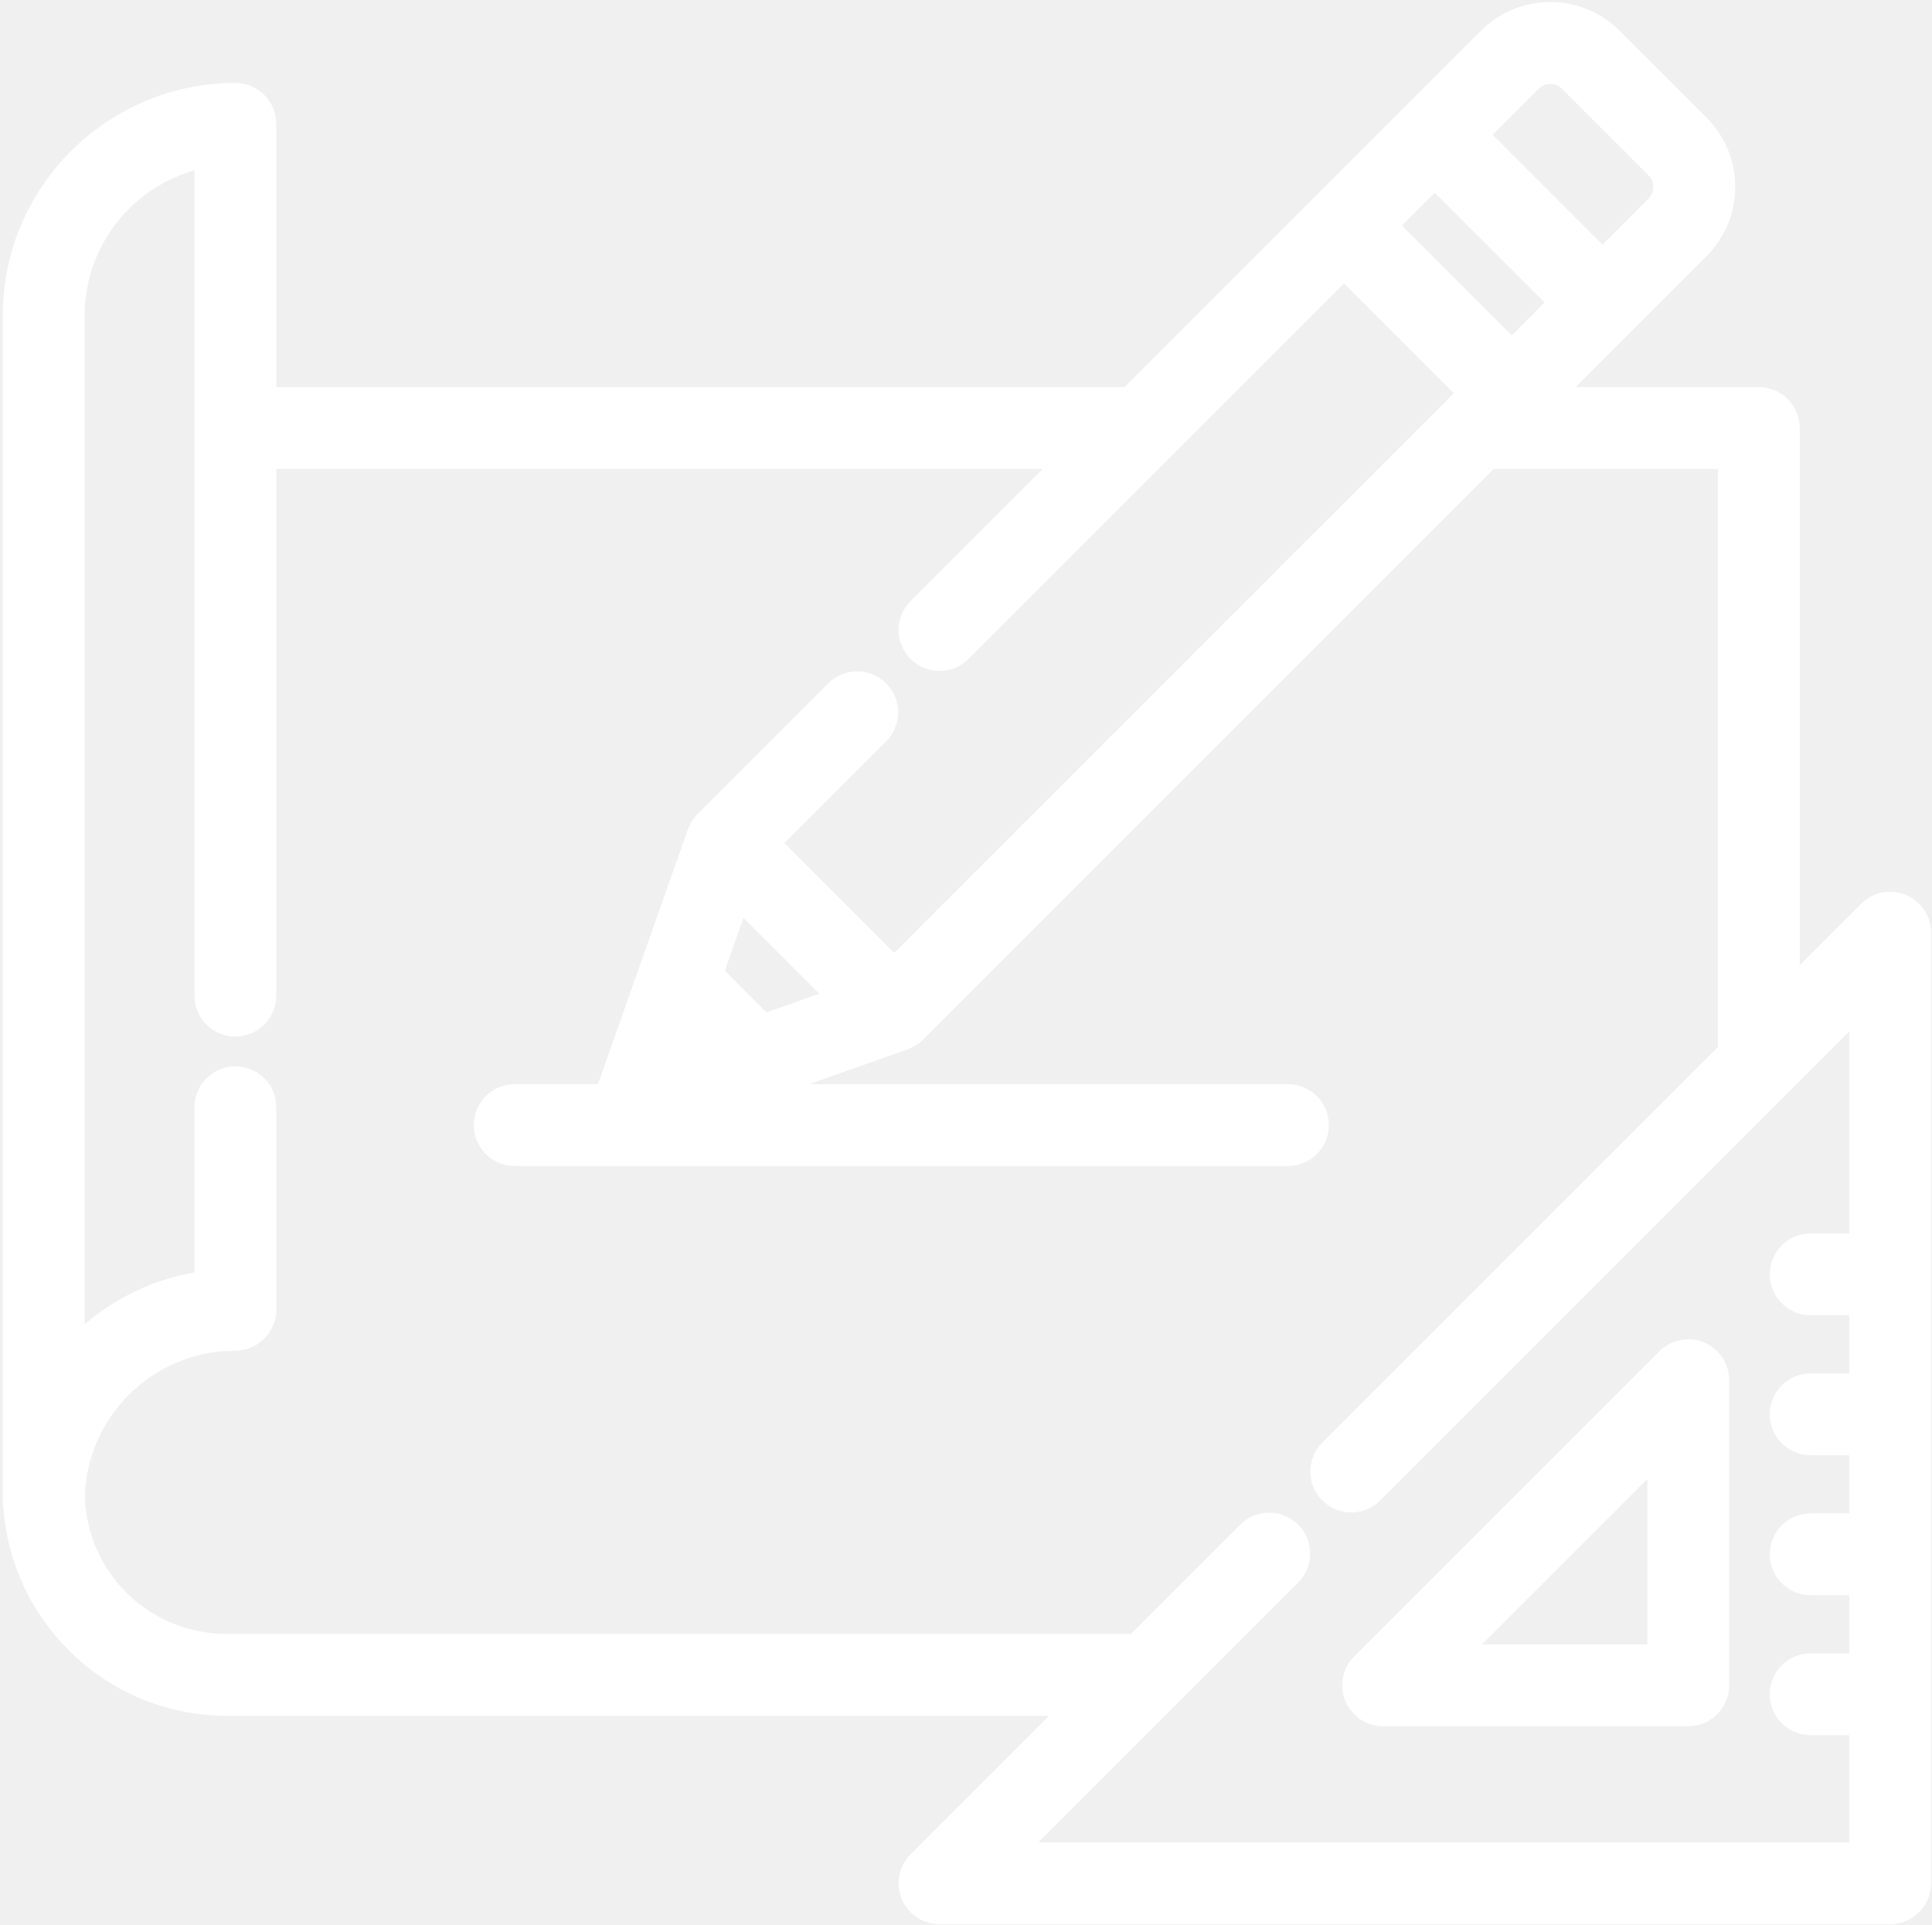
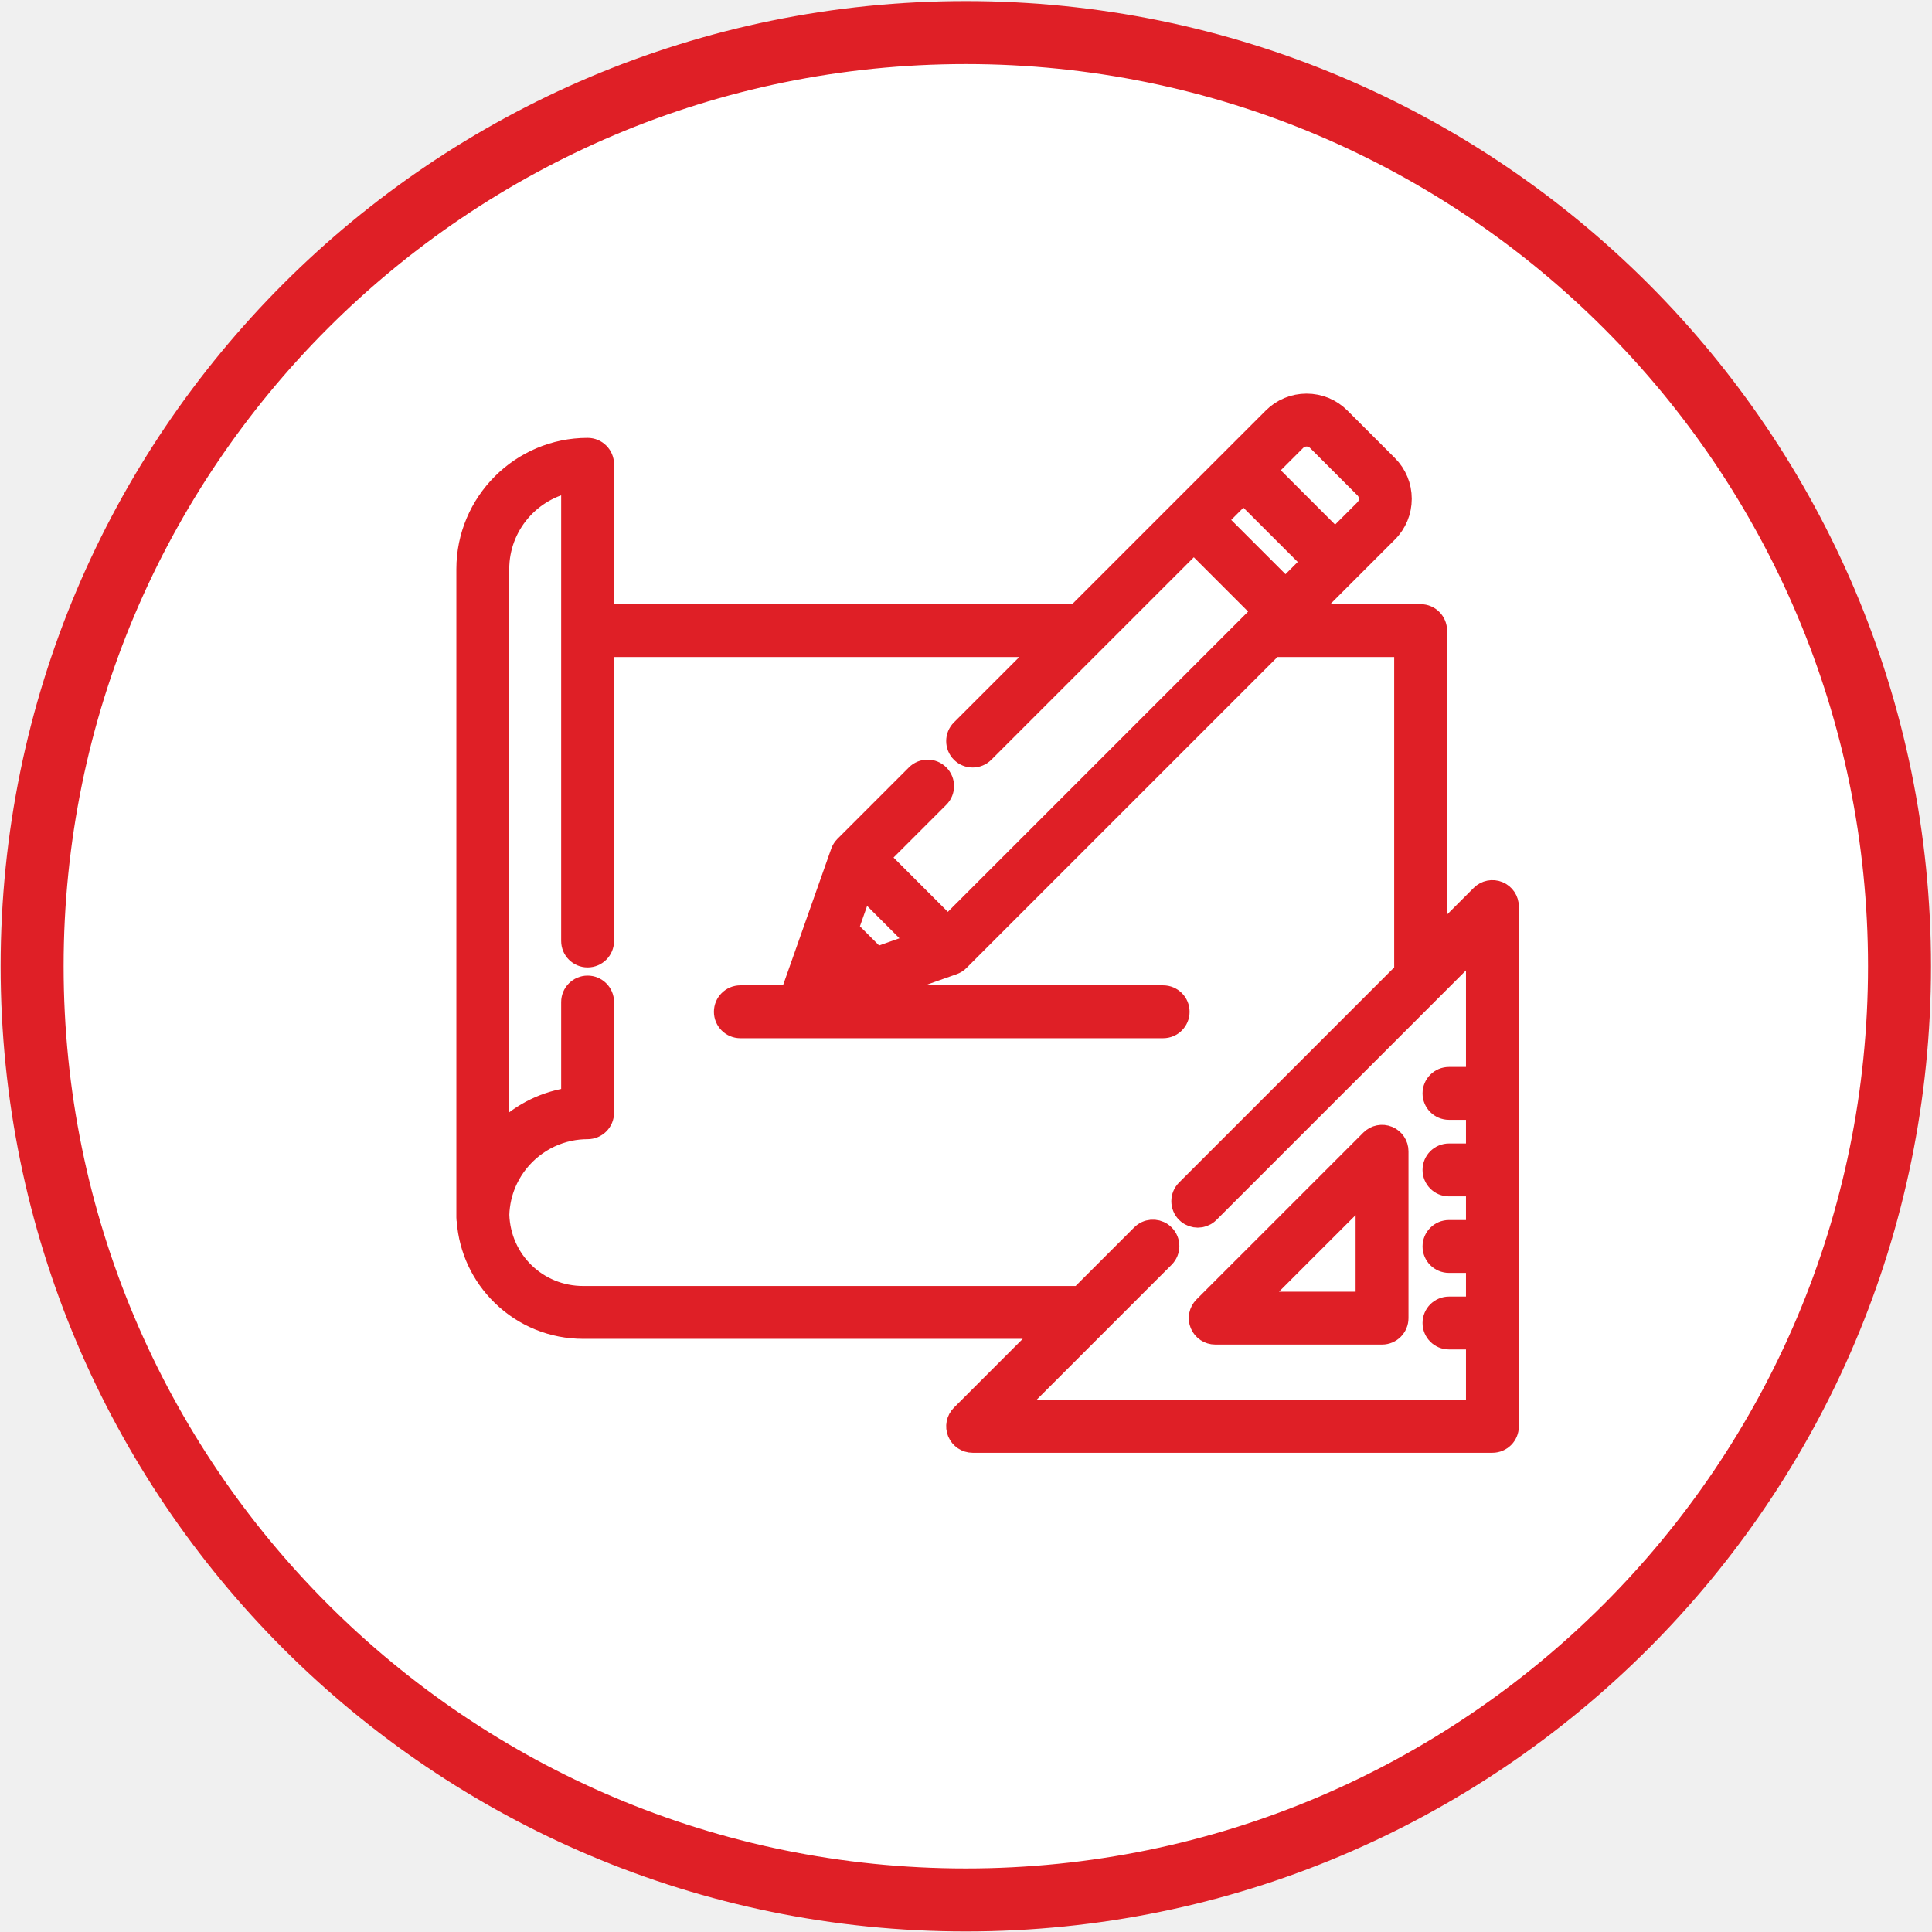
- <svg xmlns="http://www.w3.org/2000/svg" width="520" height="518" viewBox="0 0 520 518" fill="none">
-   <path d="M457.279 364.551C454.471 363.387 451.239 364.03 449.089 366.179L366.963 448.305C364.814 450.455 364.171 453.687 365.335 456.495C366.497 459.304 369.239 461.134 372.278 461.134H454.404C458.555 461.134 461.919 457.77 461.919 453.619V371.493C461.918 368.454 460.087 365.714 457.279 364.551ZM390.418 446.105L446.887 389.636V446.105H390.418Z" fill="white" stroke="white" stroke-width="7" />
-   <path d="M511.605 244.096C508.797 242.932 505.565 243.575 503.415 245.724L480.908 268.231V115.2C480.908 111.049 477.543 107.685 473.393 107.685H415.652L436.612 86.725C436.615 86.722 436.618 86.718 436.621 86.715L456.817 66.519C461.144 62.192 463.527 56.436 463.527 50.316C463.527 44.196 461.144 38.442 456.817 34.113L433.463 10.759C429.136 6.432 423.38 4.049 417.26 4.049C411.14 4.049 405.385 6.432 401.057 10.759L380.851 30.965L356.435 55.381L304.132 107.684H70.864V33.339C70.864 29.188 67.499 25.824 63.349 25.824C30.759 25.826 4.244 52.339 4.244 84.931V404.117C4.244 404.672 4.308 405.212 4.422 405.732C5.46 419.561 11.443 432.41 21.442 442.164C32.13 452.588 46.239 458.329 61.171 458.329H290.809L247.56 501.578C245.411 503.728 244.768 506.959 245.931 509.768C247.094 512.576 249.835 514.407 252.874 514.407H508.729C512.879 514.407 516.244 511.043 516.244 506.892V251.039C516.244 248 514.412 245.259 511.605 244.096ZM411.687 21.388C414.759 18.314 419.764 18.314 422.836 21.388L446.191 44.743C449.265 47.816 449.265 52.819 446.191 55.893L431.3 70.785L396.794 36.28L411.687 21.388ZM386.166 46.908L420.671 81.412L406.882 95.201L372.379 60.697L386.166 46.908ZM501.216 335.481H487.351C483.2 335.481 479.836 338.845 479.836 342.996C479.836 347.147 483.2 350.511 487.351 350.511H501.216V373.157H487.351C483.2 373.157 479.836 376.521 479.836 380.672C479.836 384.823 483.2 388.187 487.351 388.187H501.216V410.832H487.351C483.2 410.832 479.836 414.196 479.836 418.347C479.836 422.498 483.2 425.862 487.351 425.862H501.216V448.508H487.351C483.2 448.508 479.836 451.873 479.836 456.023C479.836 460.174 483.2 463.538 487.351 463.538H501.216V499.38H271.016L346.924 423.473C349.859 420.537 349.859 415.78 346.924 412.845C346.587 412.508 346.225 412.216 345.846 411.956C342.92 409.952 338.894 410.247 336.295 412.845L305.839 443.301H61.172C38.38 443.301 20.032 425.507 19.31 402.756C19.353 401.328 19.464 399.912 19.642 398.512C19.643 398.504 19.644 398.496 19.645 398.488C19.729 397.823 19.83 397.161 19.945 396.503C19.958 396.428 19.972 396.353 19.985 396.278C20.09 395.691 20.208 395.107 20.337 394.525C20.373 394.363 20.411 394.201 20.449 394.04C20.563 393.548 20.686 393.059 20.818 392.572C20.89 392.308 20.965 392.047 21.042 391.784C21.152 391.402 21.266 391.021 21.387 390.644C21.508 390.267 21.637 389.894 21.768 389.521C21.859 389.26 21.949 388.999 22.047 388.74C22.23 388.248 22.424 387.761 22.624 387.278C22.681 387.139 22.737 386.998 22.796 386.859C23.053 386.259 23.32 385.666 23.602 385.08C23.614 385.055 23.625 385.03 23.637 385.005C29.515 372.841 40.82 363.772 54.387 360.958C54.425 360.95 54.463 360.941 54.501 360.933C55.123 360.806 55.751 360.697 56.383 360.596C56.488 360.579 56.593 360.558 56.7 360.542C57.271 360.455 57.848 360.387 58.425 360.322C58.587 360.304 58.748 360.279 58.911 360.263C59.468 360.207 60.03 360.17 60.592 360.135C60.77 360.124 60.948 360.105 61.126 360.096C61.862 360.059 62.604 360.04 63.349 360.04C67.499 360.04 70.864 356.676 70.864 352.525V298.036C70.864 293.885 67.499 290.521 63.349 290.521C59.199 290.521 55.834 293.885 55.834 298.036V345.483C43.144 347.088 31.365 352.748 22.077 361.818C21.1 362.772 20.174 363.764 19.272 364.772V84.931C19.272 63.19 35.098 45.073 55.833 41.495V115.2V267.977V267.978C55.833 272.128 59.198 275.493 63.348 275.493C67.498 275.493 70.863 272.128 70.863 267.978V267.977V122.715H289.103L247.559 164.259C244.624 167.195 244.624 171.952 247.559 174.887C250.494 177.821 255.252 177.821 258.186 174.887L312.559 120.514C312.561 120.512 312.562 120.51 312.564 120.509L361.749 71.324L396.252 105.829L392.204 109.877C392.201 109.88 392.197 109.883 392.194 109.886L240.666 261.416L206.162 226.912L236.03 197.044C238.965 194.108 238.965 189.351 236.03 186.416C233.095 183.482 228.337 183.482 225.403 186.416L190.22 221.598C190.032 221.786 189.856 221.985 189.691 222.189C189.636 222.257 189.587 222.33 189.535 222.401C189.429 222.542 189.325 222.684 189.228 222.832C189.173 222.918 189.123 223.006 189.071 223.095C188.988 223.235 188.908 223.377 188.835 223.522C188.787 223.616 188.744 223.711 188.7 223.809C188.633 223.956 188.571 224.106 188.514 224.256C188.494 224.309 188.468 224.359 188.449 224.412L173.808 265.887L163.826 294.166C163.694 294.542 163.599 294.924 163.528 295.309H138.536C134.386 295.309 131.021 298.673 131.021 302.824C131.021 306.975 134.386 310.339 138.536 310.339H346.65C350.801 310.339 354.165 306.975 354.165 302.824C354.165 298.673 350.801 295.309 346.65 295.309H197.337L243.167 279.131C243.205 279.117 243.241 279.098 243.279 279.084C243.457 279.018 243.632 278.944 243.805 278.865C243.874 278.833 243.943 278.803 244.01 278.77C244.19 278.68 244.367 278.581 244.541 278.475C244.597 278.441 244.655 278.41 244.71 278.375C244.891 278.259 245.067 278.132 245.24 277.998C245.283 277.965 245.328 277.936 245.37 277.902C245.579 277.734 245.784 277.553 245.978 277.359L400.622 122.716H465.877V283.262L358.381 390.759C355.446 393.695 355.446 398.452 358.381 401.387C358.564 401.57 358.755 401.742 358.952 401.903C360.33 403.026 362.013 403.588 363.695 403.588C365.377 403.588 367.061 403.026 368.438 401.903C368.635 401.743 368.826 401.57 369.009 401.387C369.012 401.384 369.009 401.387 369.012 401.384L501.216 269.179V335.481ZM226.921 268.925L205.395 276.524L191.053 262.182L198.652 240.656L226.921 268.925Z" fill="white" stroke="white" stroke-width="7" />
+ <svg xmlns="http://www.w3.org/2000/svg" width="951" height="951" viewBox="0 0 951 951" fill="none">
+   <circle cx="475.411" cy="475.629" r="459.598" fill="white" stroke="#DF1F26" stroke-width="31" />
+   <path d="M683.171 559.76C680.363 558.596 677.131 559.239 674.981 561.388L592.855 643.514C590.706 645.664 590.063 648.896 591.227 651.704C592.389 654.513 595.131 656.343 598.17 656.343H680.296C684.447 656.343 687.811 652.979 687.811 648.828V566.702C687.81 563.663 685.979 560.923 683.171 559.76ZM616.31 641.314L672.779 584.845V641.314H616.31Z" fill="#DF1F26" stroke="#DF1F26" stroke-width="11" />
+   <path d="M737.498 439.305C734.69 438.141 731.458 438.784 729.308 440.933L706.801 463.44V310.409C706.801 306.258 703.436 302.894 699.286 302.894H641.545L662.505 281.934C662.508 281.931 662.511 281.927 662.514 281.924L682.71 261.728C687.037 257.401 689.42 251.645 689.42 245.525C689.42 239.405 687.037 233.651 682.71 229.322L659.356 205.968C655.029 201.641 649.273 199.258 643.153 199.258C637.033 199.258 631.278 201.641 626.95 205.968L606.744 226.174L582.328 250.59L530.025 302.893H296.757V228.548C296.757 224.397 293.392 221.033 289.242 221.033C256.652 221.035 230.137 247.548 230.137 280.14V599.326C230.137 599.881 230.201 600.421 230.315 600.941C231.353 614.77 237.336 627.619 247.335 637.373C258.023 647.797 272.132 653.538 287.064 653.538H516.702L473.453 696.787C471.304 698.937 470.661 702.168 471.824 704.977C472.987 707.785 475.728 709.616 478.767 709.616H734.622C738.772 709.616 742.137 706.252 742.137 702.101V446.248C742.137 443.209 740.305 440.468 737.498 439.305ZM637.58 216.597C640.652 213.523 645.657 213.523 648.729 216.597L672.084 239.952C675.158 243.025 675.158 248.028 672.084 251.102L657.193 265.994L622.687 231.489L637.58 216.597ZM612.059 242.117L646.564 276.621L632.775 290.41L598.272 255.906L612.059 242.117ZM727.109 530.69H713.244C709.093 530.69 705.729 534.054 705.729 538.205C705.729 542.356 709.093 545.72 713.244 545.72H727.109V568.366H713.244C709.093 568.366 705.729 571.73 705.729 575.881C705.729 580.032 709.093 583.396 713.244 583.396H727.109V606.041H713.244C709.093 606.041 705.729 609.405 705.729 613.556C705.729 617.707 709.093 621.071 713.244 621.071H727.109V643.717H713.244C709.093 643.717 705.729 647.082 705.729 651.232C705.729 655.383 709.093 658.747 713.244 658.747H727.109V694.589H496.909L572.817 618.682C575.752 615.746 575.752 610.989 572.817 608.054C572.48 607.717 572.118 607.425 571.739 607.165C568.813 605.161 564.787 605.456 562.188 608.054L531.732 638.51H287.065C264.273 638.51 245.925 620.716 245.203 597.965C245.246 596.537 245.357 595.121 245.535 593.721C245.536 593.713 245.537 593.705 245.538 593.697C245.622 593.032 245.723 592.37 245.838 591.712C245.851 591.637 245.865 591.562 245.878 591.487C245.983 590.9 246.101 590.316 246.23 589.734C246.266 589.572 246.304 589.41 246.342 589.249C246.456 588.757 246.579 588.268 246.711 587.781C246.783 587.517 246.858 587.256 246.935 586.993C247.045 586.611 247.159 586.23 247.28 585.853C247.401 585.476 247.53 585.103 247.661 584.73C247.752 584.469 247.842 584.208 247.94 583.949C248.123 583.457 248.317 582.97 248.517 582.487C248.574 582.348 248.63 582.207 248.689 582.068C248.946 581.468 249.213 580.875 249.495 580.289C249.507 580.264 249.518 580.239 249.53 580.214C255.408 568.05 266.713 558.981 280.28 556.167C280.318 556.159 280.356 556.15 280.394 556.142C281.016 556.015 281.644 555.906 282.276 555.805C282.381 555.788 282.486 555.767 282.593 555.751C283.164 555.664 283.741 555.596 284.318 555.531C284.48 555.513 284.641 555.488 284.804 555.472C285.361 555.416 285.923 555.379 286.485 555.344C286.663 555.333 286.841 555.314 287.019 555.305C287.755 555.268 288.497 555.249 289.242 555.249C293.392 555.249 296.757 551.885 296.757 547.734V493.245C296.757 489.094 293.392 485.73 289.242 485.73C285.092 485.73 281.727 489.094 281.727 493.245V540.692C269.037 542.297 257.258 547.957 247.97 557.027C246.993 557.981 246.067 558.973 245.165 559.981V280.14C245.165 258.399 260.991 240.282 281.726 236.704V310.409V463.186V463.187C281.726 467.337 285.091 470.702 289.241 470.702C293.391 470.702 296.756 467.337 296.756 463.187V463.186V317.924H514.996L473.452 359.468C470.517 362.404 470.517 367.161 473.452 370.096C476.387 373.03 481.145 373.03 484.079 370.096L538.452 315.723C538.454 315.721 538.455 315.719 538.457 315.718L587.642 266.533L622.145 301.038L618.097 305.086C618.094 305.089 618.09 305.092 618.087 305.095L466.559 456.625L432.055 422.121L461.923 392.253C464.858 389.317 464.858 384.56 461.923 381.625C458.988 378.691 454.23 378.691 451.296 381.625L416.113 416.807C415.925 416.995 415.749 417.194 415.584 417.398C415.529 417.466 415.48 417.539 415.428 417.61C415.322 417.751 415.218 417.893 415.121 418.041C415.066 418.127 415.016 418.215 414.964 418.304C414.881 418.444 414.801 418.586 414.728 418.731C414.68 418.825 414.637 418.92 414.593 419.018C414.526 419.165 414.464 419.315 414.407 419.465C414.387 419.518 414.361 419.568 414.342 419.621L399.701 461.096L389.719 489.375C389.587 489.751 389.492 490.133 389.421 490.518H364.429C360.279 490.518 356.914 493.882 356.914 498.033C356.914 502.184 360.279 505.548 364.429 505.548H572.543C576.694 505.548 580.058 502.184 580.058 498.033C580.058 493.882 576.694 490.518 572.543 490.518H423.23L469.06 474.34C469.098 474.326 469.134 474.307 469.172 474.293C469.35 474.227 469.525 474.153 469.698 474.074C469.767 474.042 469.836 474.012 469.903 473.979C470.083 473.889 470.26 473.79 470.434 473.684C470.49 473.65 470.548 473.619 470.603 473.584C470.784 473.468 470.96 473.341 471.133 473.207C471.176 473.174 471.221 473.145 471.263 473.111C471.472 472.943 471.677 472.762 471.871 472.568L626.515 317.925H691.77V478.471L584.274 585.968C581.339 588.904 581.339 593.661 584.274 596.596C584.457 596.779 584.648 596.951 584.845 597.112C586.223 598.235 587.906 598.797 589.588 598.797C591.27 598.797 592.954 598.235 594.331 597.112C594.528 596.952 594.719 596.779 594.902 596.596C594.905 596.593 594.902 596.596 594.905 596.593L727.109 464.388V530.69ZM452.814 464.134L431.288 471.733L416.946 457.391L424.545 435.865L452.814 464.134Z" fill="#DF1F26" stroke="#DF1F26" stroke-width="11" />
</svg>
